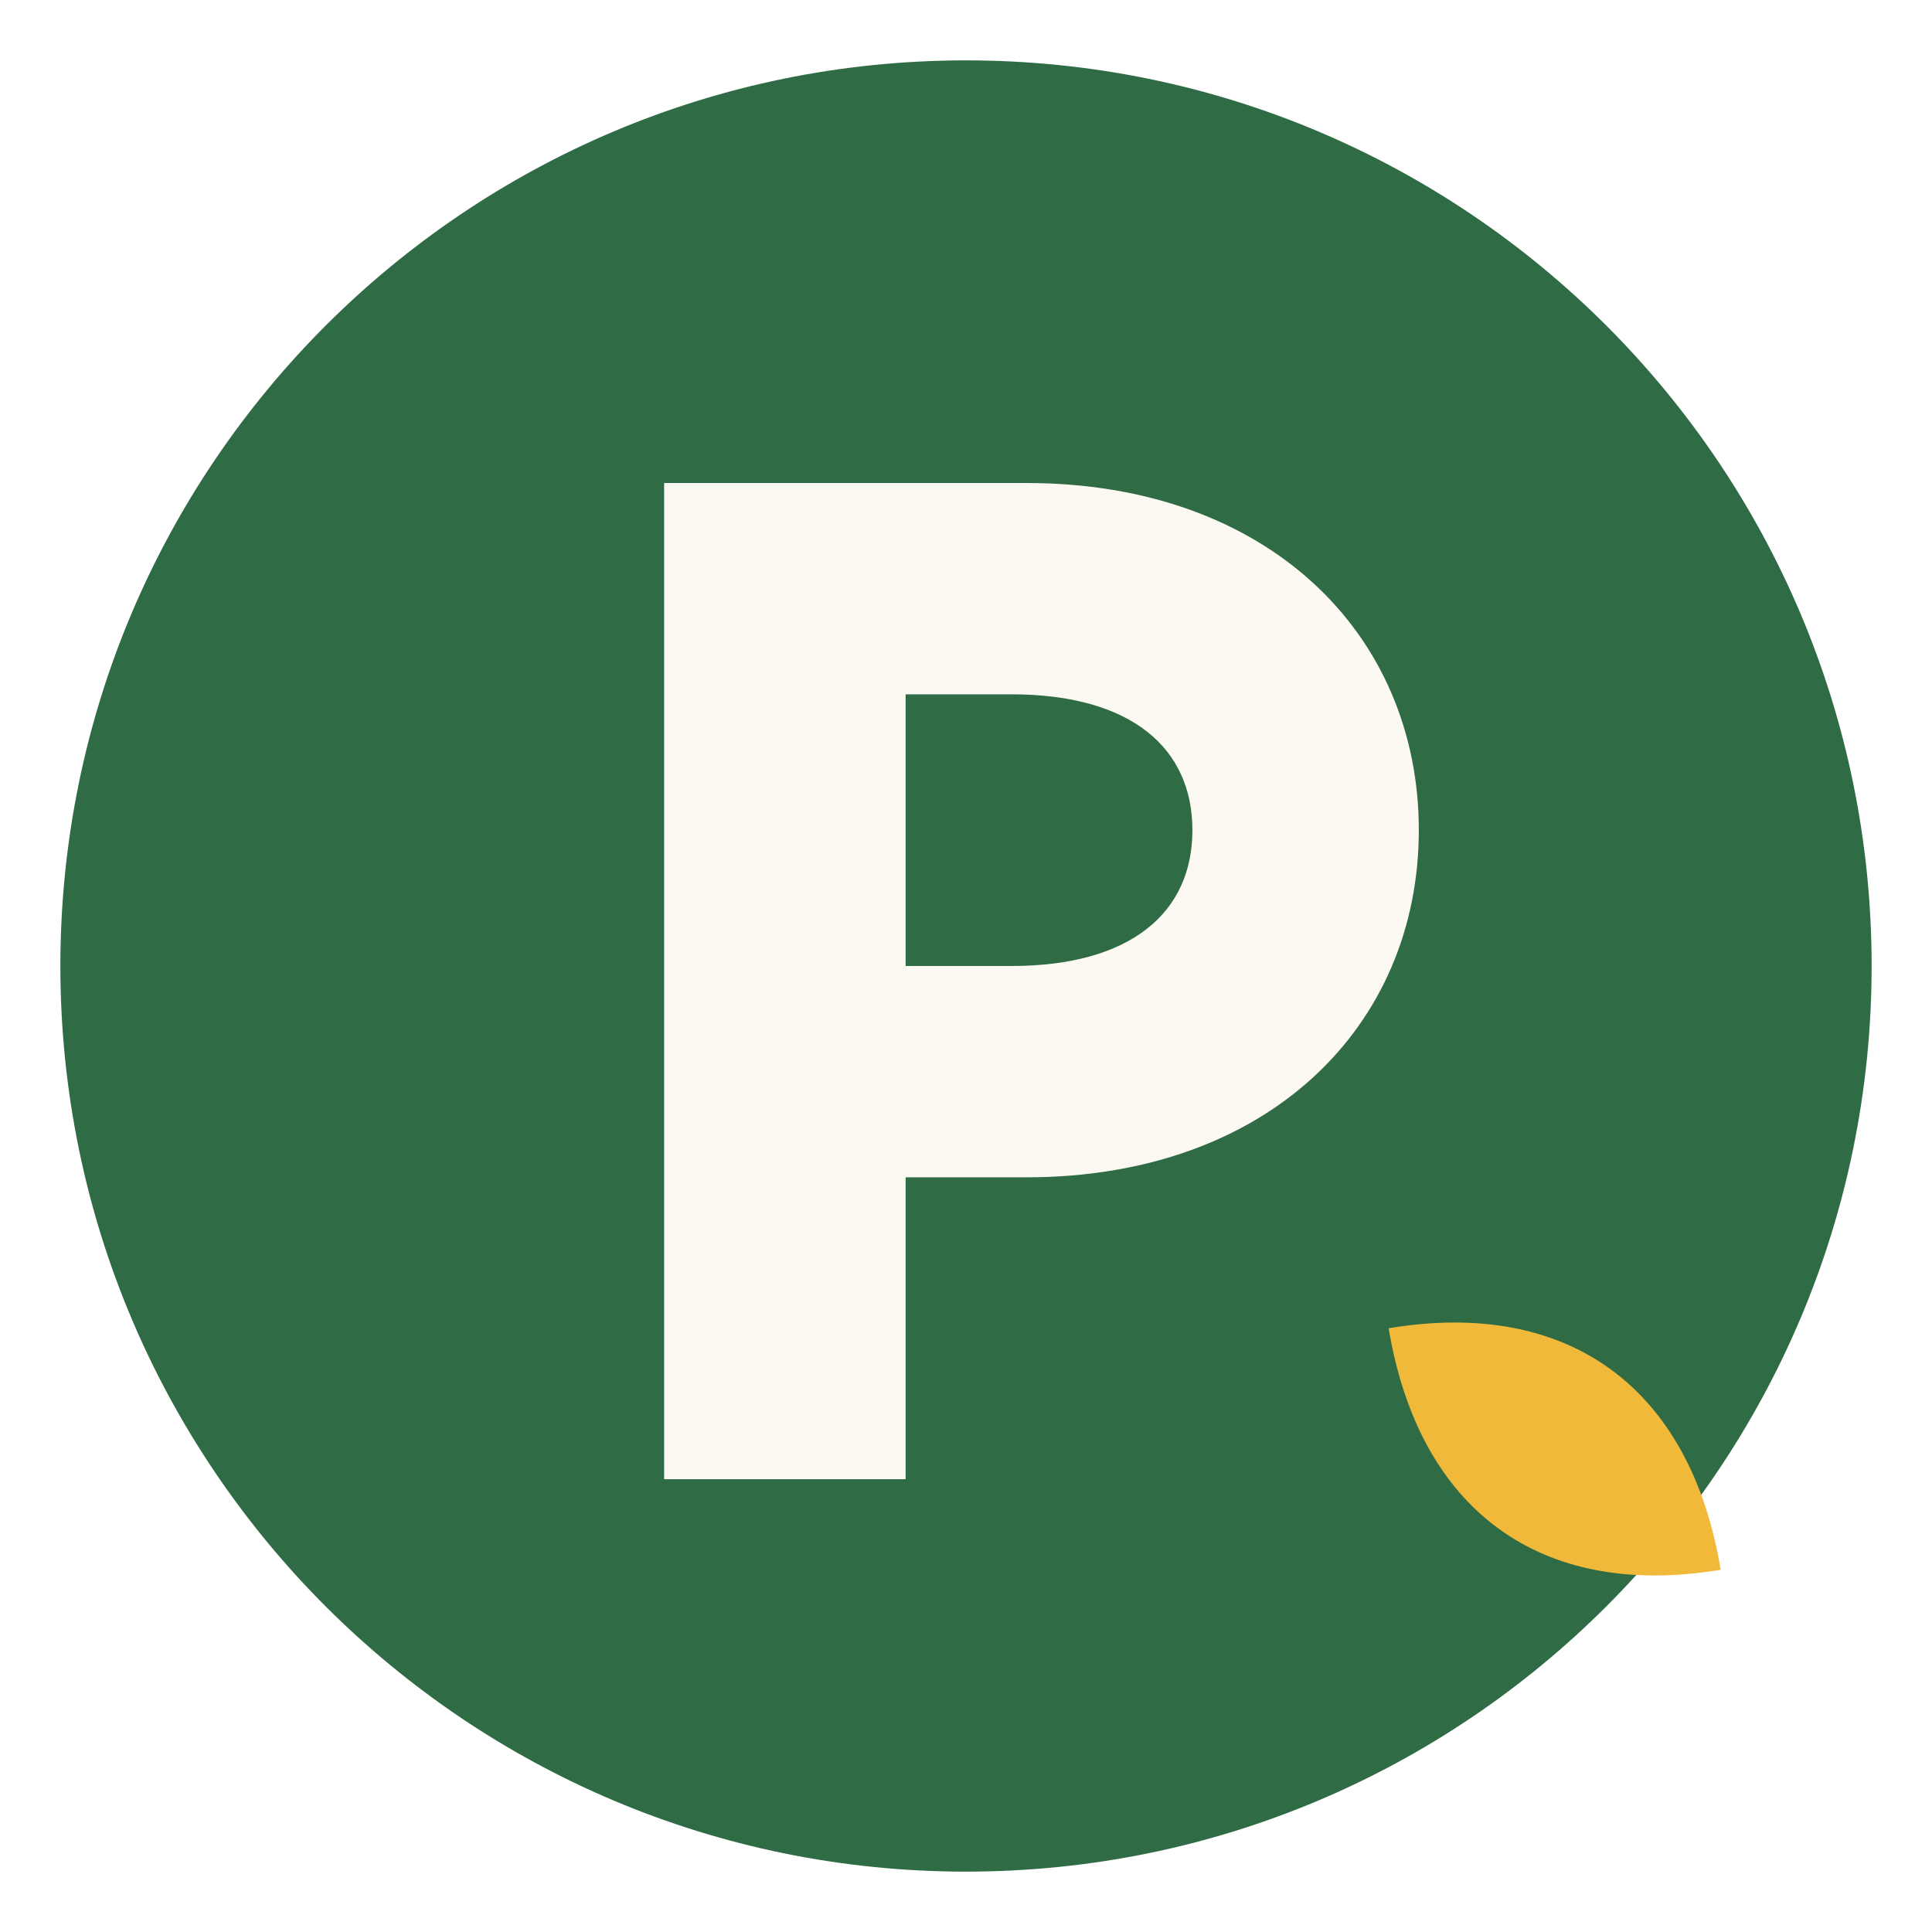
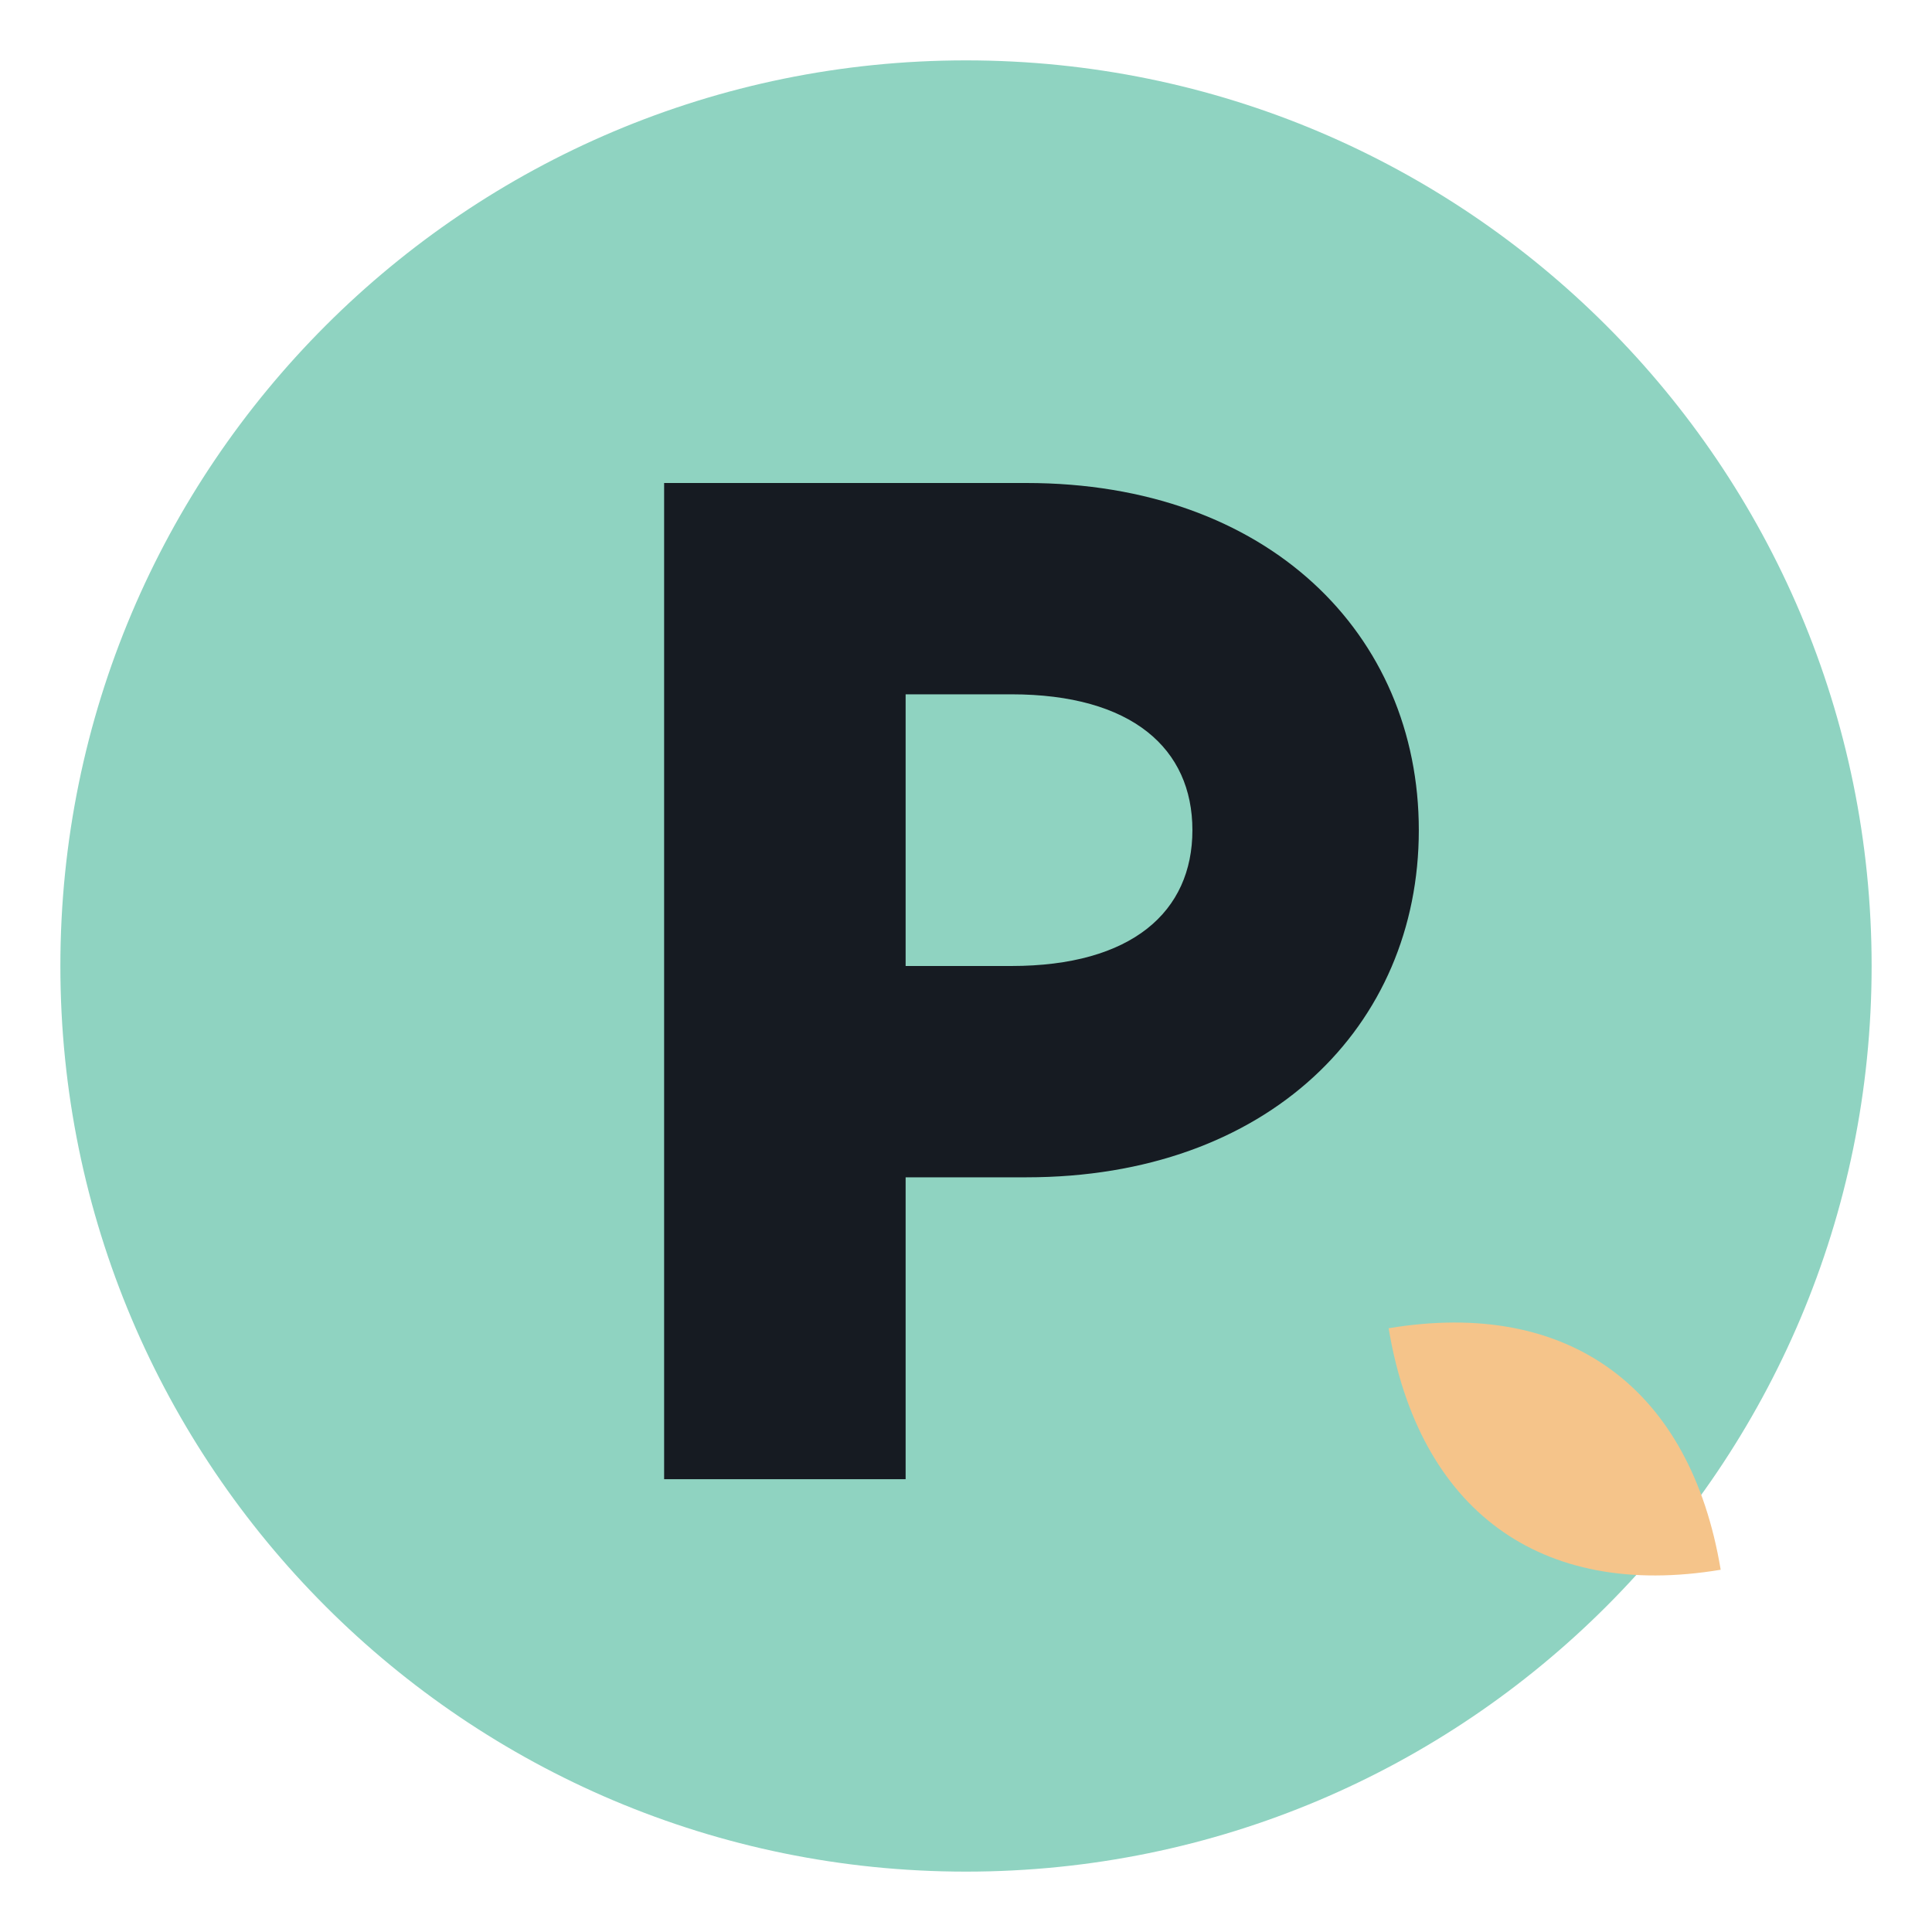
<svg xmlns="http://www.w3.org/2000/svg" viewBox="0 0 64 64">
-   <circle cx="32" cy="32" r="30" fill="#2f6b45" />
-   <path d="M22 16h12c8 0 13 5 13 11.5S42 39 34 39h-4v10h-8V16zm8 16h3.5c4 0 6-1.8 6-4.5S37.5 23 33.5 23H30v9z" fill="#fbf9f1" fill-rule="evenodd" />
-   <path d="M46 44c6-1 10 2 11 8-6 1-10-2-11-8z" fill="#f0b93a" />
+   <circle cx="32" cy="32" r="30" fill="#8FD3C1" />
+   <path d="M22 16h12c8 0 13 5 13 11.5S42 39 34 39h-4v10h-8V16zm8 16h3.5c4 0 6-1.8 6-4.5S37.5 23 33.5 23H30v9z" fill="#161B22" fill-rule="evenodd" />
+   <path d="M46 44c6-1 10 2 11 8-6 1-10-2-11-8z" fill="#F5C48A" />
</svg>
